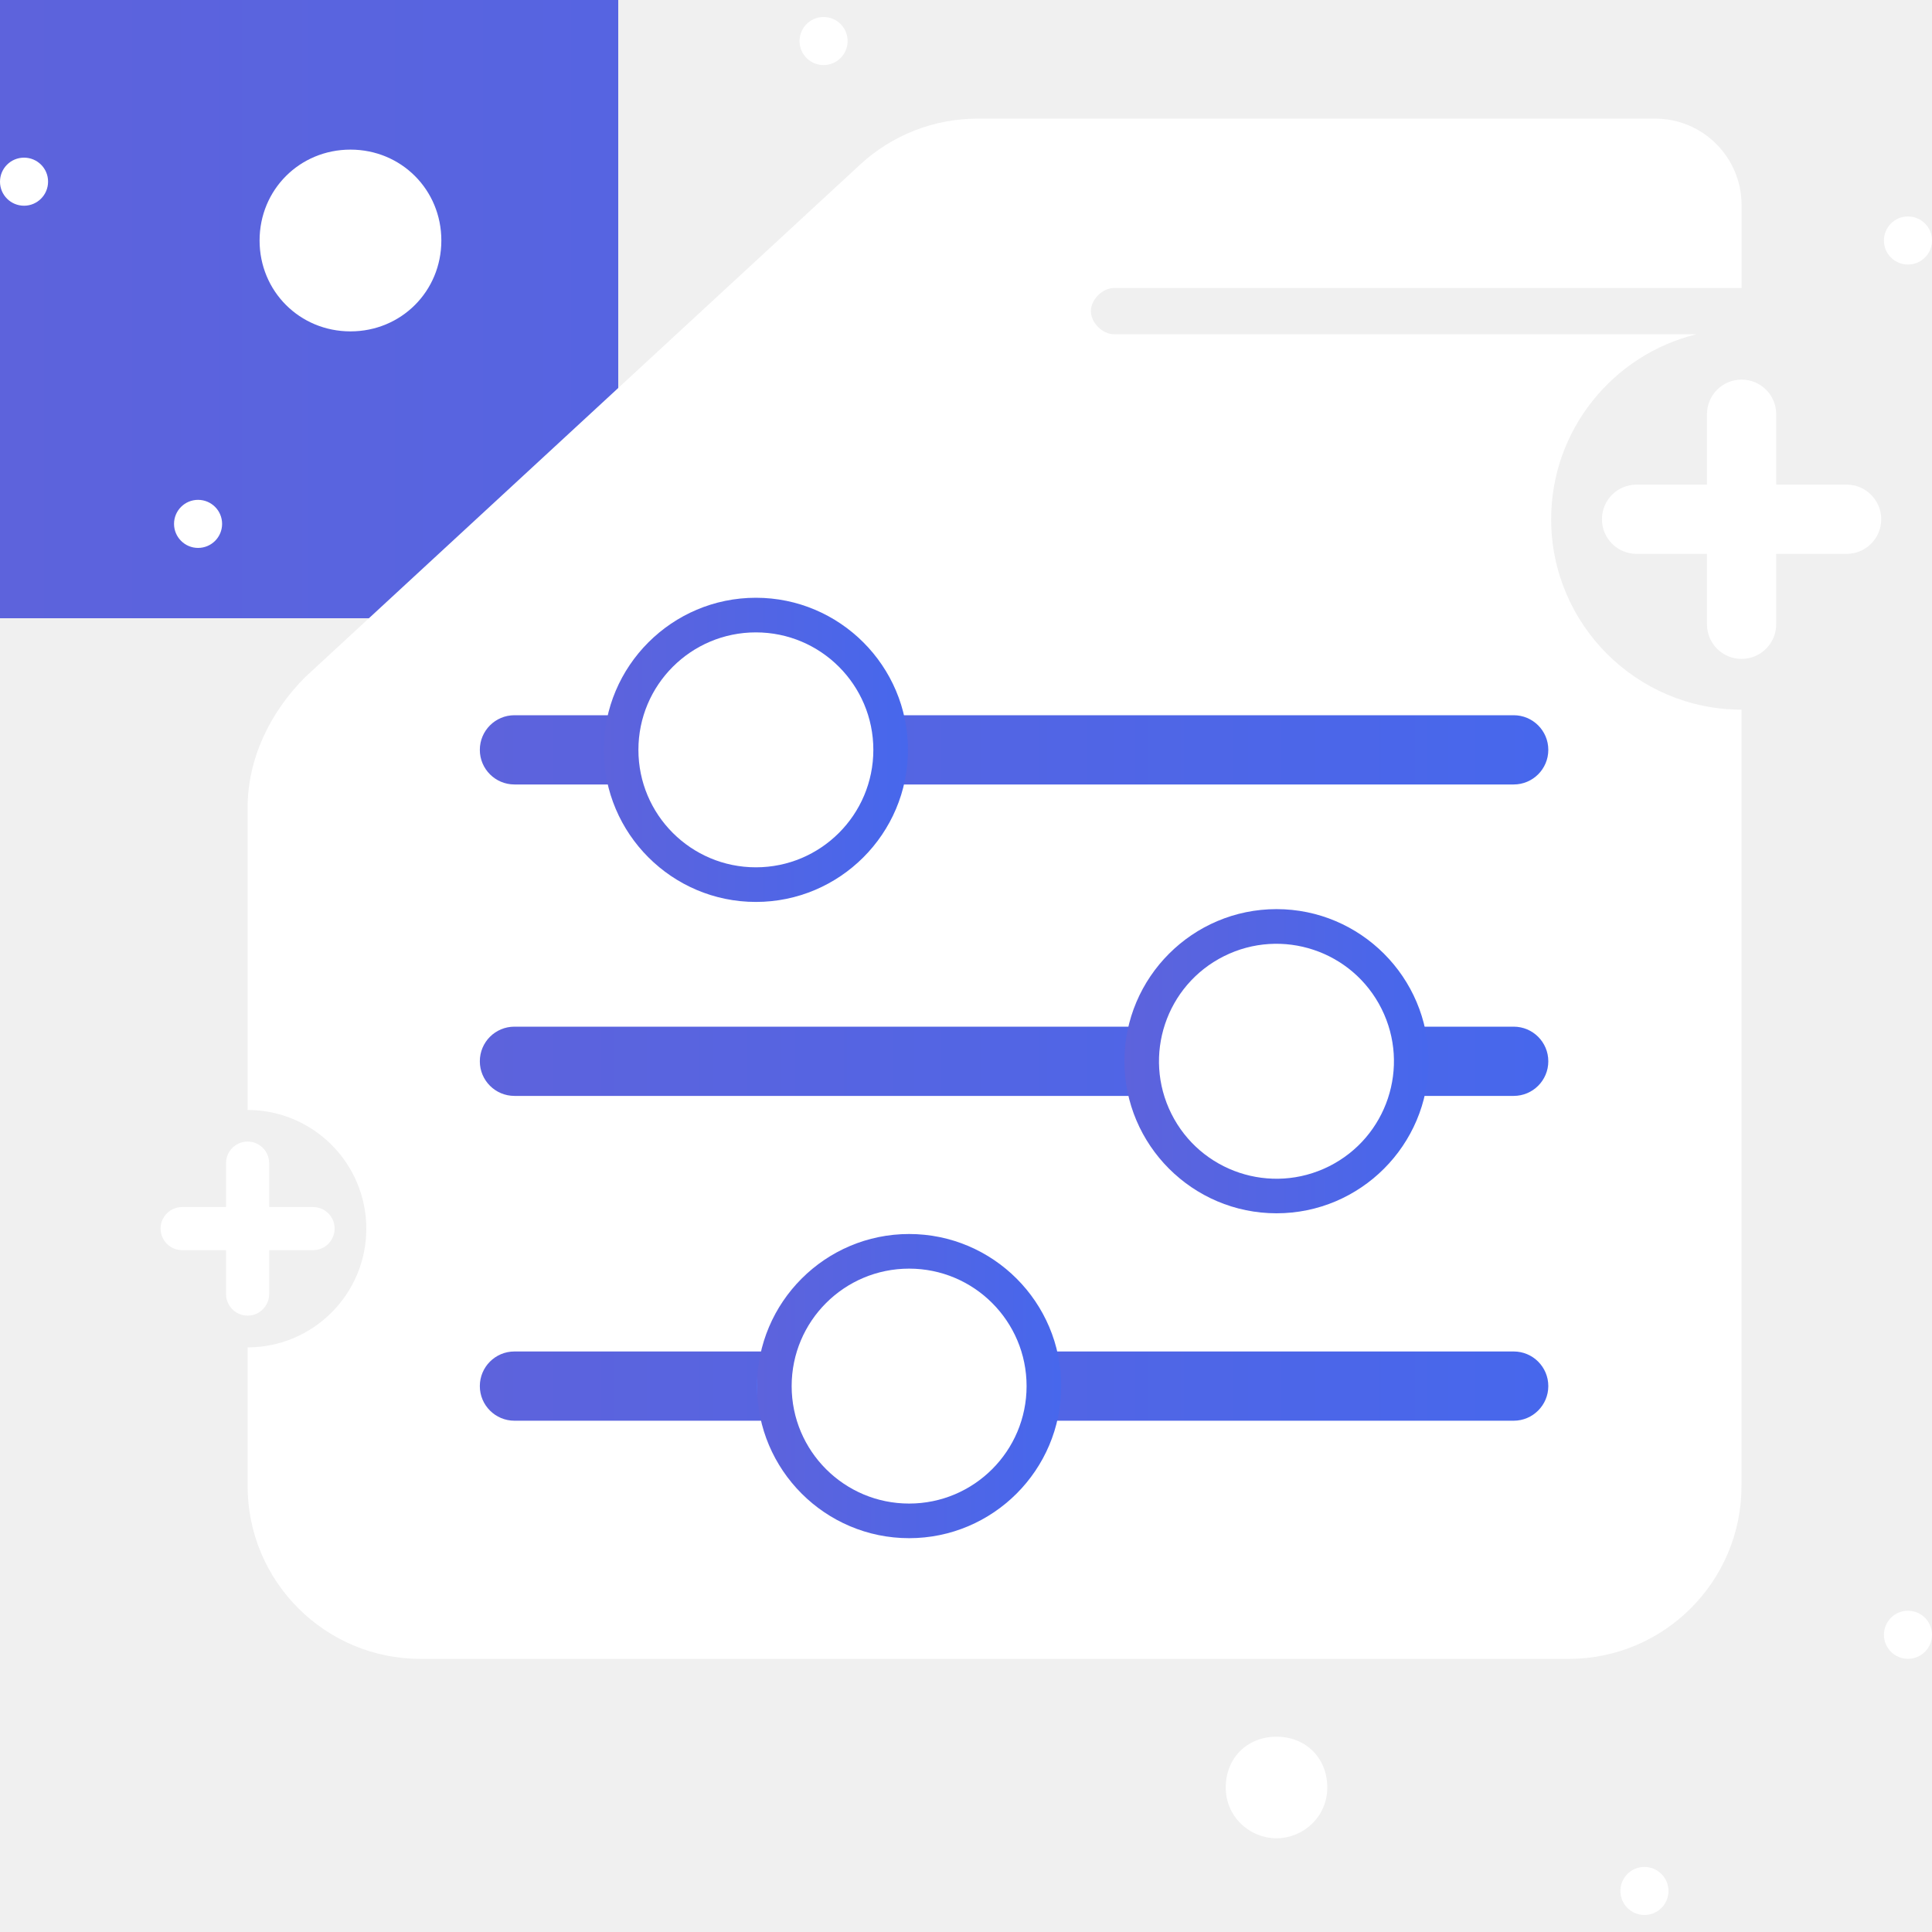
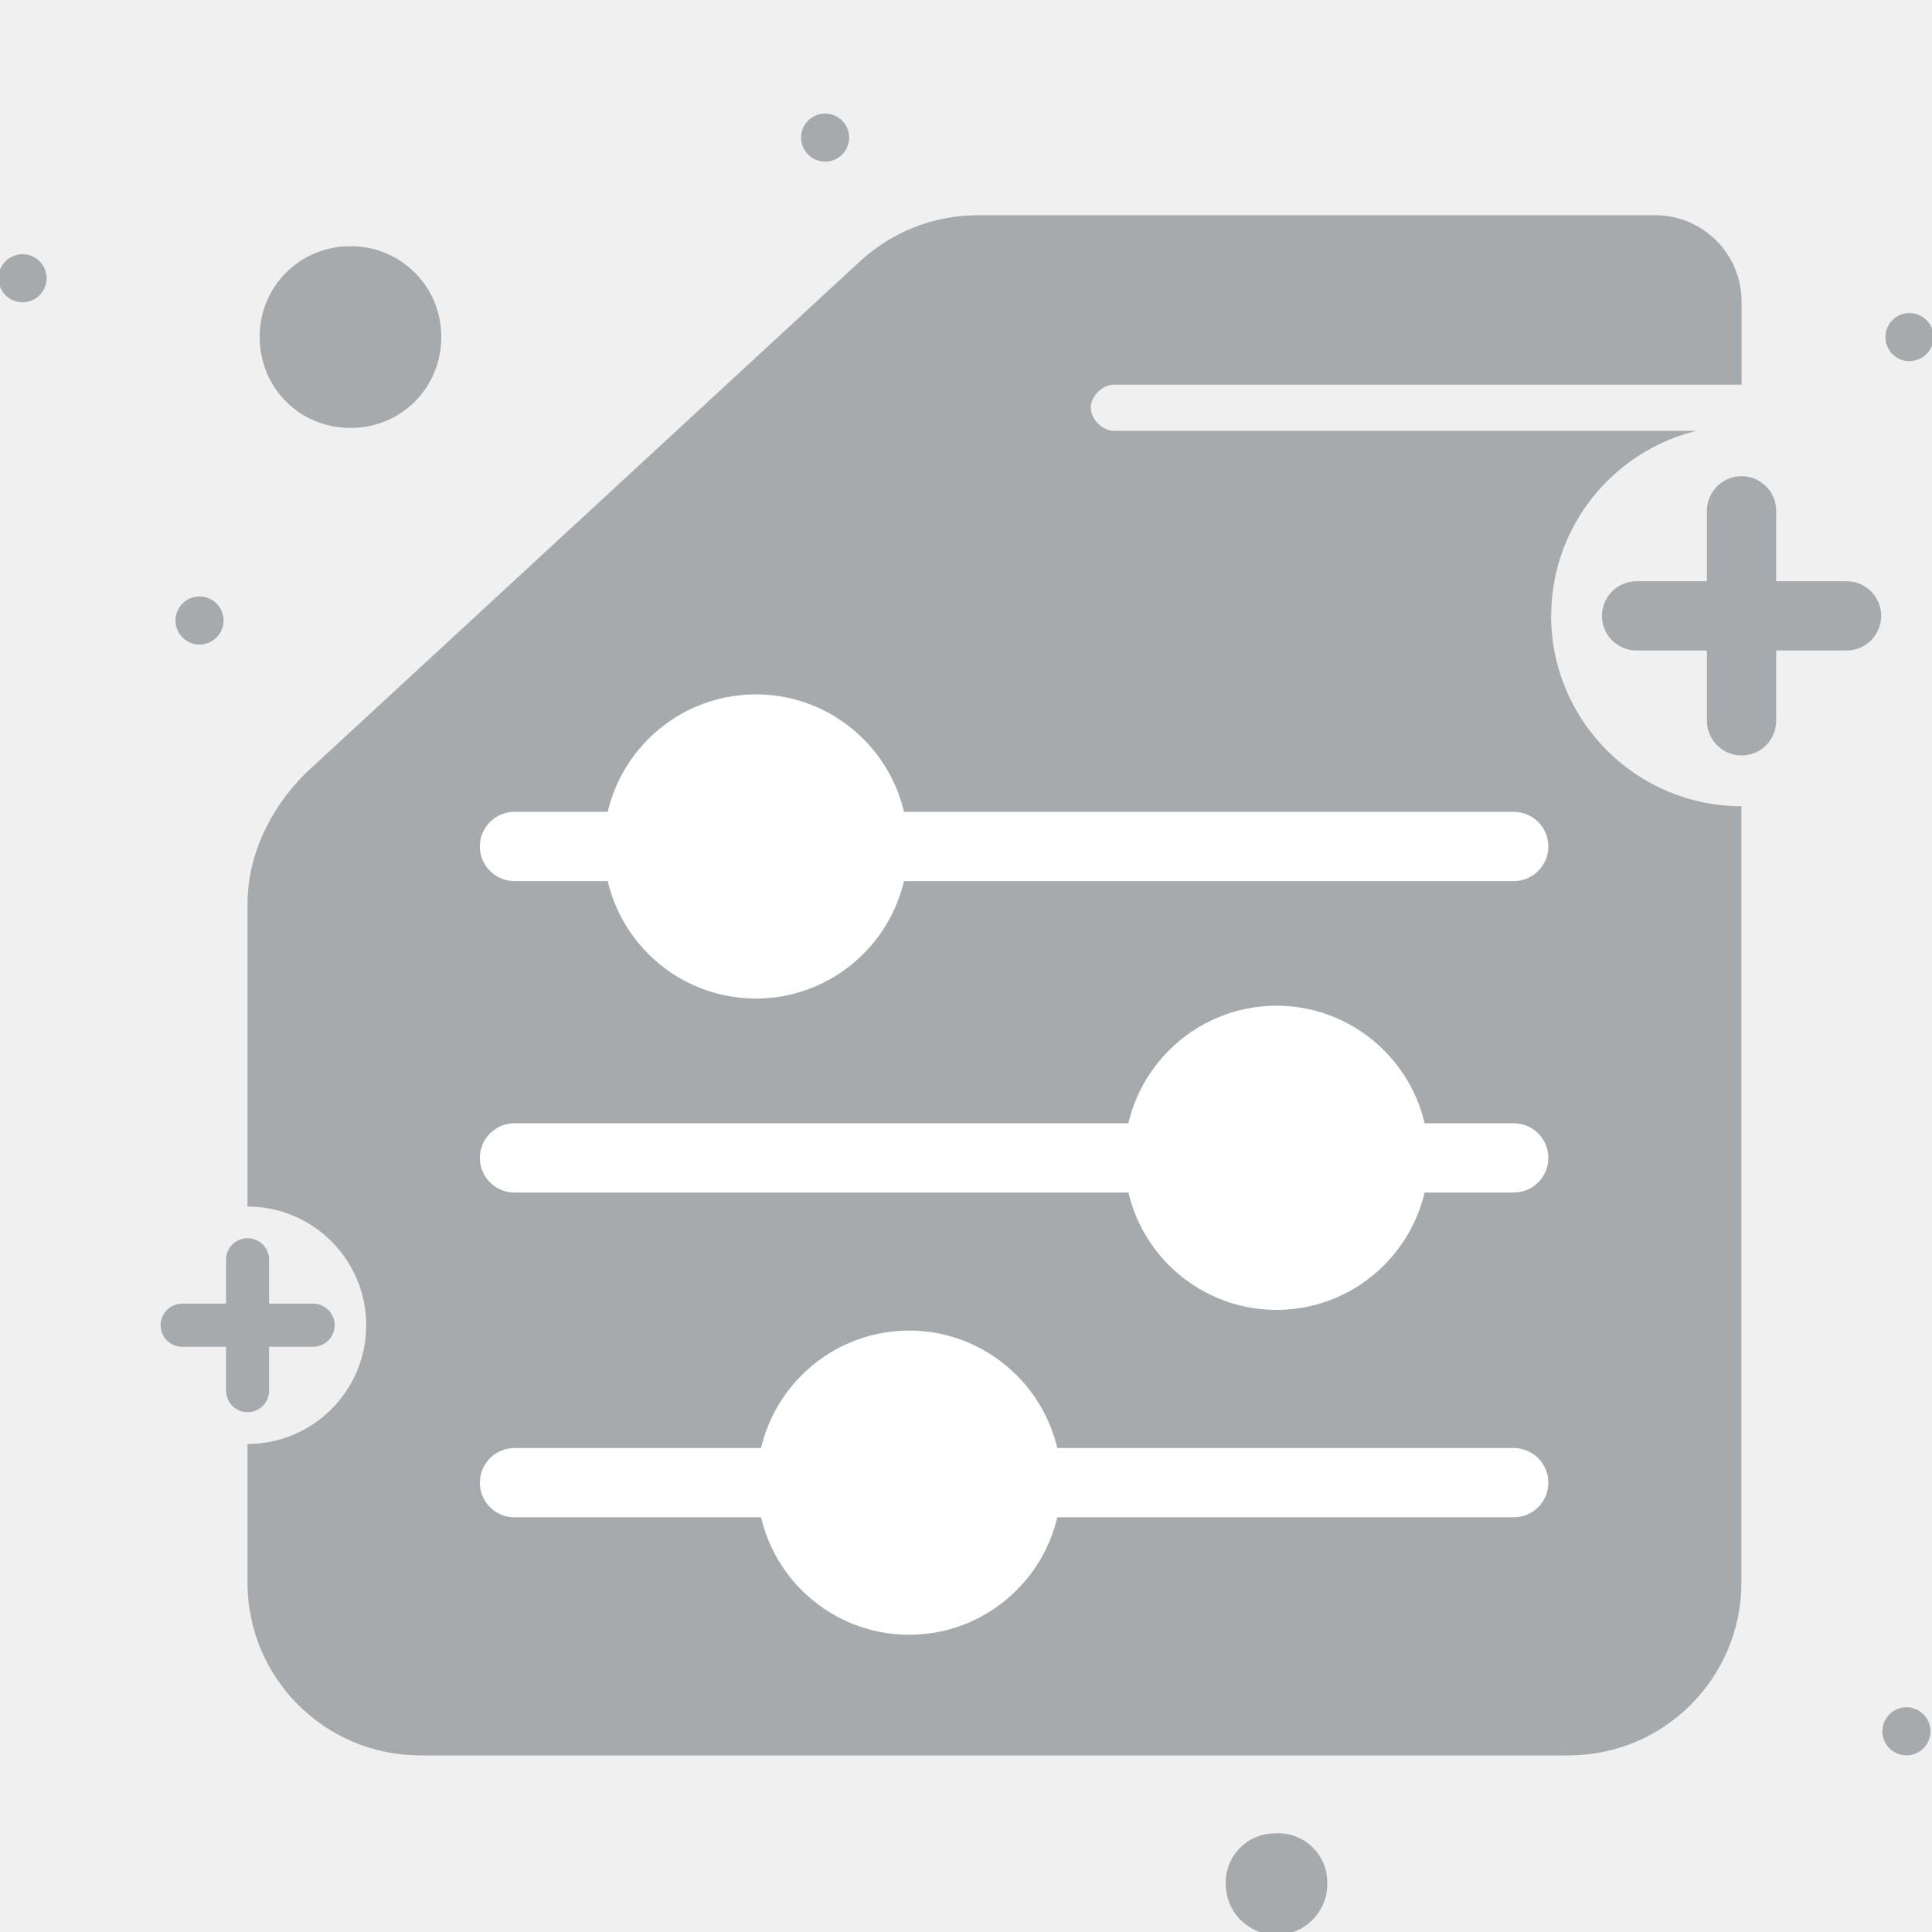
- <svg xmlns="http://www.w3.org/2000/svg" version="1.1" id="Layer_1" x="0px" y="0px" viewBox="0 0 250 250" style="enable-background:new 0 0 250 250;" xml:space="preserve">
-   <style type="text/css">
- 	.st0{fill:url(#SVGID_1_);}
- 	.st1{display:none;}
- 	.st2{display:inline;}
- 	.st3{fill:#00274E;}
- 	.st4{display:inline;fill:#FEC00F;}
- 	.st5{display:inline;fill:#1E3862;}
- 	.st6{display:inline;fill:#FDA504;}
- 	.st7{display:inline;fill:#00274E;}
- 	.st8{display:inline;fill:url(#SVGID_2_);}
- 	.st9{display:inline;fill:url(#SVGID_3_);}
- 	.st10{display:inline;fill:url(#SVGID_4_);}
- 	.st11{display:inline;fill:url(#SVGID_5_);}
- 	.st12{display:inline;fill:url(#SVGID_6_);}
- 	.st13{display:inline;fill:url(#SVGID_7_);}
- 	.st14{display:inline;fill:url(#SVGID_8_);}
- 	.st15{display:inline;fill:url(#SVGID_9_);}
- 	.st16{display:inline;fill:url(#SVGID_10_);}
- 	.st17{display:inline;fill:url(#SVGID_11_);}
- 	.st18{display:inline;fill:url(#SVGID_12_);}
- 	.st19{display:inline;fill:url(#SVGID_13_);}
- 	.st20{display:inline;fill:url(#SVGID_14_);}
- 	.st21{fill:#FFFFFF;}
- 	.st22{fill:url(#SVGID_15_);}
- 	.st23{fill:url(#SVGID_16_);}
- 	.st24{fill:url(#SVGID_17_);}
- 	.st25{fill:url(#SVGID_18_);}
- 	.st26{fill:url(#SVGID_19_);}
- 	.st27{fill:url(#SVGID_20_);}
- </style>
-   <linearGradient id="SVGID_1_" gradientUnits="userSpaceOnUse" x1="0" y1="125" x2="250" y2="125">
-     <stop offset="0" style="stop-color:#547CFF" />
-     <stop offset="0" style="stop-color:#5D63DC" />
-     <stop offset="1" style="stop-color:#4767EC" />
-   </linearGradient>
-   <rect class="st0" width="80" height="80" />
-   <g class="st1">
-     <g class="st2">
-       <g>
-         <g>
-           <path class="st3" d="M236.22,157.54c0,15.44-2.92,28.58-8.75,39.42c-5.83,10.83-13.76,19.1-23.79,24.79      c-10.03,5.69-21.29,8.54-33.78,8.54c-12.59,0-23.88-2.86-33.88-8.58c-10-5.72-17.91-13.99-23.72-24.82s-8.71-23.95-8.71-39.35      c0-15.44,2.9-28.58,8.71-39.42c5.81-10.83,13.71-19.1,23.72-24.79c10-5.69,21.3-8.54,33.88-8.54c12.49,0,23.75,2.85,33.78,8.54      c10.03,5.69,17.96,13.96,23.79,24.79C233.31,128.95,236.22,142.09,236.22,157.54z M205.87,157.54c0-10-1.49-18.44-4.46-25.31      c-2.97-6.87-7.16-12.08-12.55-15.63c-5.39-3.55-11.71-5.32-18.95-5.32c-7.24,0-13.55,1.78-18.95,5.32      c-5.39,3.55-9.58,8.76-12.55,15.63c-2.97,6.87-4.46,15.31-4.46,25.31c0,10,1.49,18.44,4.46,25.31      c2.97,6.87,7.16,12.08,12.55,15.63c5.39,3.55,11.71,5.33,18.95,5.33c7.24,0,13.55-1.77,18.95-5.33      c5.39-3.55,9.58-8.76,12.55-15.63C204.38,175.98,205.87,167.54,205.87,157.54z M159.54,179.11h25.45l12.79,16.46l12.58,14.66      l23.72,29.73h-27.94l-16.32-20.05l-8.37-11.89L159.54,179.11z" />
-           <path class="st3" d="M326.05,183.12v-60.99h29.46v106.21h-28.28v-19.29h-1.11c-2.4,6.22-6.37,11.23-11.93,15.01      c-5.56,3.78-12.32,5.67-20.29,5.67c-7.1,0-13.35-1.61-18.74-4.84s-9.6-7.81-12.62-13.76c-3.02-5.95-4.55-13.07-4.6-21.37v-67.63      h29.46v62.37c0.04,6.27,1.73,11.23,5.05,14.87s7.77,5.46,13.35,5.46c3.55,0,6.87-0.82,9.96-2.46c3.09-1.64,5.59-4.07,7.5-7.3      C325.16,191.86,326.09,187.87,326.05,183.12z" />
-           <path class="st3" d="M393.81,108.44c-4.38,0-8.12-1.45-11.24-4.36c-3.11-2.9-4.67-6.41-4.67-10.51c0-4.1,1.57-7.62,4.7-10.55      c3.13-2.93,6.87-4.39,11.2-4.39c4.38,0,8.12,1.45,11.24,4.36c3.11,2.9,4.67,6.41,4.67,10.51c0,4.1-1.56,7.62-4.67,10.55      C401.94,106.98,398.19,108.44,393.81,108.44z M379.02,228.35V122.13h29.46v106.21H379.02z" />
-           <path class="st3" d="M479.97,230.42c-10.88,0-20.23-2.32-28.04-6.95c-7.81-4.63-13.81-11.08-17.98-19.33      c-4.17-8.25-6.26-17.75-6.26-28.49c0-10.88,2.11-20.43,6.33-28.66c4.22-8.23,10.22-14.66,18.01-19.29      c7.79-4.63,17.06-6.95,27.8-6.95c9.27,0,17.38,1.68,24.34,5.05c6.96,3.37,12.47,8.09,16.53,14.18      c4.06,6.08,6.29,13.23,6.71,21.44h-27.8c-0.79-5.3-2.85-9.58-6.19-12.83c-3.34-3.25-7.71-4.88-13.1-4.88      c-4.56,0-8.54,1.23-11.93,3.7c-3.39,2.47-6.03,6.05-7.92,10.75c-1.89,4.7-2.83,10.4-2.83,17.08c0,6.78,0.93,12.54,2.8,17.29      s4.51,8.37,7.92,10.86c3.41,2.49,7.4,3.73,11.96,3.73c3.36,0,6.4-0.69,9.09-2.07c2.7-1.38,4.93-3.4,6.71-6.05      c1.77-2.65,2.94-5.84,3.49-9.58h27.8c-0.46,8.11-2.66,15.25-6.6,21.4s-9.37,10.96-16.29,14.42      C497.61,228.69,489.42,230.42,479.97,230.42z" />
-           <path class="st3" d="M546.36,228.35V86.73h29.46v141.62H546.36z M573.05,197.78l0.07-35.34h4.29l34.02-40.31h33.81l-45.71,53.38      h-6.98L573.05,197.78z M612.74,228.35l-31.26-46.26l19.64-20.81l46.12,67.08H612.74z" />
-           <path class="st3" d="M708.03,230.42c-10.93,0-20.32-2.22-28.18-6.67c-7.86-4.45-13.91-10.76-18.15-18.95      c-4.24-8.18-6.36-17.88-6.36-29.08c0-10.93,2.12-20.51,6.36-28.77c4.24-8.25,10.22-14.68,17.94-19.29      c7.72-4.61,16.79-6.92,27.21-6.92c7.01,0,13.54,1.12,19.6,3.35c6.06,2.24,11.36,5.59,15.91,10.06      c4.54,4.47,8.08,10.08,10.61,16.84c2.54,6.75,3.8,14.65,3.8,23.68v8.09h-89.69v-18.25h61.96c0-4.24-0.92-8-2.77-11.27      s-4.39-5.84-7.64-7.71s-7.02-2.8-11.31-2.8c-4.47,0-8.42,1.03-11.86,3.08c-3.44,2.05-6.12,4.8-8.06,8.23      c-1.94,3.43-2.93,7.25-2.97,11.44v17.36c0,5.26,0.98,9.8,2.94,13.62c1.96,3.83,4.74,6.78,8.33,8.85      c3.6,2.08,7.86,3.11,12.79,3.11c3.27,0,6.27-0.46,8.99-1.38c2.72-0.92,5.05-2.3,6.98-4.15c1.94-1.84,3.41-4.1,4.43-6.78      l27.25,1.8c-1.38,6.55-4.21,12.25-8.47,17.11c-4.26,4.86-9.75,8.64-16.46,11.34C724.52,229.07,716.79,230.42,708.03,230.42z" />
-           <path class="st3" d="M776,228.35V122.13h28.56v18.53h1.11c1.94-6.59,5.19-11.58,9.75-14.97c4.56-3.39,9.82-5.08,15.77-5.08      c1.47,0,3.07,0.09,4.77,0.28c1.71,0.18,3.2,0.44,4.49,0.76v26.14c-1.38-0.42-3.3-0.78-5.74-1.11s-4.68-0.48-6.71-0.48      c-4.33,0-8.19,0.93-11.58,2.8s-6.06,4.46-8.02,7.78c-1.96,3.32-2.94,7.15-2.94,11.48v60.09H776z" />
-         </g>
-       </g>
-     </g>
-     <polygon class="st4" points="-111.24,139.13 -134.46,139.13 -106.21,84.2 -91.06,84.2  " />
-     <polygon class="st5" points="-88.02,139.13 -111.24,139.13 -91.06,84.2 -75.91,84.2  " />
-     <polygon class="st4" points="-64.8,139.13 -88.02,139.13 -75.91,84.2 -60.76,84.2  " />
-     <polygon class="st5" points="-41.58,139.13 -64.8,139.13 -60.76,84.2 -45.61,84.2  " />
-     <polygon class="st4" points="-18.36,139.13 -41.58,139.13 -45.61,84.2 -30.46,84.2  " />
-     <polygon class="st4" points="28.09,139.13 4.87,139.13 -15.31,84.2 -0.16,84.2  " />
-     <polygon class="st5" points="4.87,139.13 -18.36,139.13 -30.46,84.2 -15.31,84.2  " />
-     <path class="st6" d="M-111.24,139.13c0,6.41-5.2,11.61-11.61,11.61c-6.41,0-11.61-5.2-11.61-11.61H-111.24z" />
-     <path class="st7" d="M-88.02,139.13c0,6.41-5.2,11.61-11.61,11.61s-11.61-5.2-11.61-11.61H-88.02z" />
-     <path class="st6" d="M-64.8,139.13c0,6.41-5.2,11.61-11.61,11.61c-6.41,0-11.61-5.2-11.61-11.61H-64.8z" />
-     <path class="st7" d="M-41.58,139.13c0,6.41-5.2,11.61-11.61,11.61s-11.61-5.2-11.61-11.61H-41.58z" />
-     <path class="st6" d="M-18.36,139.13c0,6.41-5.2,11.61-11.61,11.61s-11.61-5.2-11.61-11.61H-18.36z" />
-     <path class="st7" d="M4.87,139.13c0,6.41-5.2,11.61-11.61,11.61s-11.61-5.2-11.61-11.61H4.87z" />
-     <path class="st6" d="M28.09,139.13c0,6.41-5.2,11.61-11.61,11.61s-11.61-5.2-11.61-11.61H28.09z" />
-     <path class="st6" d="M-20.17,230.82c0,7.72,6.25,13.97,13.97,13.97c7.72,0,13.97-6.25,13.97-13.97S1.51,216.85-6.2,216.85   C-13.92,216.85-20.17,223.1-20.17,230.82z" />
-     <linearGradient id="SVGID_2_" gradientUnits="userSpaceOnUse" x1="-150.346" y1="172.229" x2="54.534" y2="172.229">
-       <stop offset="0" style="stop-color:#002093" />
-       <stop offset="1" style="stop-color:#0C4CA7" />
-     </linearGradient>
-     <polygon class="st8" points="26.1,175.28 28.12,166.88 -132.82,166.88 -130.22,177.58 25.54,177.58  " />
-     <linearGradient id="SVGID_3_" gradientUnits="userSpaceOnUse" x1="-139.453" y1="198.972" x2="45.773" y2="198.972">
-       <stop offset="0" style="stop-color:#002093" />
-       <stop offset="1" style="stop-color:#0C4CA7" />
-     </linearGradient>
-     <polygon class="st9" points="21.63,193.63 -126.31,193.63 -123.71,204.32 19.03,204.32  " />
-     <linearGradient id="SVGID_4_" gradientUnits="userSpaceOnUse" x1="-165.448" y1="228.591" x2="124.618" y2="228.591">
-       <stop offset="0" style="stop-color:#002093" />
-       <stop offset="1" style="stop-color:#0C4CA7" />
-     </linearGradient>
-     <path class="st10" d="M-27.68,223.24h-45.75c0.84,2.37,1.3,4.92,1.3,7.57c0,1.06-0.08,2.1-0.22,3.12h43.59   c-0.14-1.02-0.22-2.06-0.22-3.12C-28.98,228.16-28.52,225.61-27.68,223.24z" />
-     <linearGradient id="SVGID_5_" gradientUnits="userSpaceOnUse" x1="-165.448" y1="132.274" x2="124.618" y2="132.274">
-       <stop offset="0" style="stop-color:#002093" />
-       <stop offset="1" style="stop-color:#0C4CA7" />
-     </linearGradient>
-     <path class="st11" d="M-141.88,166.88l-12.37-50.83c-0.08-0.32-0.15-0.65-0.21-0.97c-0.89-4.85,0.32-9.8,3.39-13.71   c2.66-3.39,6.41-5.6,10.57-6.32c0.96-0.16,1.94-0.25,2.94-0.25h192.1h0l-6.5,26.99l-10.26,42.58l-0.6,2.51h6.69L54.53,135   l-14.26,42.58h-5.68l-3.91,16.05h5.43l9.65-31.88l-12.89,42.58h-4.8l-1.41,5.81c-0.24,0.97-0.55,1.89-0.93,2.78   c-0.19,0.44-0.4,0.88-0.63,1.3c-0.45,0.84-0.97,1.64-1.55,2.39c-0.29,0.37-0.59,0.73-0.91,1.08c-1.27,1.39-2.75,2.56-4.4,3.46   c-1.03,0.56-2.12,1.03-3.26,1.37c0,0-0.01,0-0.01,0c1.01,2.58,1.58,5.38,1.58,8.31c0,0.8-0.04,1.59-0.12,2.36   c10.02-2.37,18.09-10.15,20.62-20.52l7.98-32.8l0,0l0.14-0.59l23.16-95.16h-0.24l6.96-28.89c1.87-7.75,8.73-13.16,16.7-13.16h32.85   V31.37H91.77c-12.93,0-24.07,8.78-27.1,21.35l-7.56,31.4h-194.67c-8.61,0-16.6,3.88-21.92,10.65c-5.32,6.77-7.2,15.45-5.17,23.81   l14.3,58.75v-10.45H-141.88z" />
-     <linearGradient id="SVGID_6_" gradientUnits="userSpaceOnUse" x1="-165.448" y1="205.685" x2="124.618" y2="205.685">
-       <stop offset="0" style="stop-color:#002093" />
-       <stop offset="1" style="stop-color:#0C4CA7" />
-     </linearGradient>
-     <path class="st12" d="M-116.34,223.16c-2.36-0.23-4.6-0.93-6.6-2.03c-1.03-0.56-2-1.23-2.89-1.99c-0.18-0.15-0.35-0.31-0.52-0.47   c-2.4-2.23-4.18-5.16-5-8.54l-1.41-5.81h-6.68v-10.69h4.08l-3.91-16.05h-11.01l8.54,35.08c2.82,11.61,12.6,19.97,24.28,21.14   c-0.13-0.98-0.2-1.97-0.2-2.98C-117.67,228.13-117.2,225.55-116.34,223.16z" />
-     <linearGradient id="SVGID_7_" gradientUnits="userSpaceOnUse" x1="-165.448" y1="219.401" x2="124.618" y2="219.401">
-       <stop offset="0" style="stop-color:#002093" />
-       <stop offset="1" style="stop-color:#0C4CA7" />
-     </linearGradient>
-     <path class="st13" d="M18.26,221.13c1.65-0.9,3.13-2.07,4.4-3.46C21.39,219.06,19.91,220.23,18.26,221.13z" />
-     <linearGradient id="SVGID_8_" gradientUnits="userSpaceOnUse" x1="-165.448" y1="215.399" x2="124.618" y2="215.399">
-       <stop offset="0" style="stop-color:#002093" />
-       <stop offset="1" style="stop-color:#0C4CA7" />
-     </linearGradient>
-     <path class="st14" d="M25.12,214.21c-0.45,0.84-0.97,1.64-1.55,2.39C24.15,215.85,24.66,215.05,25.12,214.21z" />
-     <linearGradient id="SVGID_9_" gradientUnits="userSpaceOnUse" x1="-165.448" y1="217.132" x2="124.618" y2="217.132">
-       <stop offset="0" style="stop-color:#002093" />
-       <stop offset="1" style="stop-color:#0C4CA7" />
-     </linearGradient>
-     <path class="st15" d="M23.57,216.59c-0.29,0.37-0.59,0.73-0.91,1.08C22.98,217.32,23.28,216.96,23.57,216.59z" />
-     <linearGradient id="SVGID_10_" gradientUnits="userSpaceOnUse" x1="-165.448" y1="213.557" x2="124.618" y2="213.557">
-       <stop offset="0" style="stop-color:#002093" />
-       <stop offset="1" style="stop-color:#0C4CA7" />
-     </linearGradient>
-     <path class="st16" d="M25.74,212.91c-0.19,0.44-0.4,0.88-0.63,1.3C25.34,213.78,25.55,213.35,25.74,212.91z" />
-     <linearGradient id="SVGID_11_" gradientUnits="userSpaceOnUse" x1="-165.448" y1="172.229" x2="124.618" y2="172.229">
-       <stop offset="0" style="stop-color:#002093" />
-       <stop offset="1" style="stop-color:#0C4CA7" />
-     </linearGradient>
-     <polygon class="st17" points="-141.88,166.88 -150.35,166.88 -150.35,177.33 -150.29,177.58 -139.28,177.58  " />
-     <linearGradient id="SVGID_12_" gradientUnits="userSpaceOnUse" x1="-165.448" y1="156.288" x2="124.618" y2="156.288">
-       <stop offset="0" style="stop-color:#002093" />
-       <stop offset="1" style="stop-color:#0C4CA7" />
-     </linearGradient>
-     <polygon class="st18" points="34.59,177.58 40.28,177.58 54.53,135 43.86,166.88 37.17,166.88 34.65,177.36  " />
-     <linearGradient id="SVGID_13_" gradientUnits="userSpaceOnUse" x1="-165.448" y1="183.031" x2="124.618" y2="183.031">
-       <stop offset="0" style="stop-color:#002093" />
-       <stop offset="1" style="stop-color:#0C4CA7" />
-     </linearGradient>
-     <polygon class="st19" points="32.88,204.32 45.77,161.74 36.12,193.63 30.69,193.63 28.09,204.32  " />
-     <linearGradient id="SVGID_14_" gradientUnits="userSpaceOnUse" x1="-165.448" y1="198.972" x2="124.618" y2="198.972">
-       <stop offset="0" style="stop-color:#002093" />
-       <stop offset="1" style="stop-color:#0C4CA7" />
-     </linearGradient>
-     <polygon class="st20" points="-139.45,193.63 -139.45,204.32 -132.77,204.32 -135.37,193.63  " />
-     <circle class="st6" cx="-94.9" cy="230.82" r="13.97" />
-     <path class="st6" d="M-189.98,244.87h55.06c2.92,0,5.29-2.37,5.29-5.29l0,0c0-2.92-2.37-5.29-5.29-5.29h-55.06   c-2.92,0-5.29,2.37-5.29,5.29l0,0C-195.27,242.5-192.9,244.87-189.98,244.87z" />
-     <path class="st6" d="M-228.19,244.87h20.17c2.92,0,5.29-2.37,5.29-5.29l0,0c0-2.92-2.37-5.29-5.29-5.29h-20.17   c-2.92,0-5.29,2.37-5.29,5.29l0,0C-233.48,242.5-231.11,244.87-228.19,244.87z" />
-     <path class="st6" d="M-248.12,244.87h1.9c2.92,0,5.29-2.37,5.29-5.29l0,0c0-2.92-2.37-5.29-5.29-5.29h-1.9   c-2.92,0-5.29,2.37-5.29,5.29l0,0C-253.42,242.5-251.05,244.87-248.12,244.87z" />
-     <path class="st6" d="M-169.11,227.49h13.41c2.92,0,5.29-2.37,5.29-5.29l0,0c0-2.92-2.37-5.29-5.29-5.29h-13.41   c-2.92,0-5.29,2.37-5.29,5.29l0,0C-174.4,225.13-172.03,227.49-169.11,227.49z" />
-     <path class="st6" d="M-227.26,227.49h40.07c2.92,0,5.29-2.37,5.29-5.29l0,0c0-2.92-2.37-5.29-5.29-5.29h-40.07   c-2.92,0-5.29,2.37-5.29,5.29l0,0C-232.55,225.13-230.18,227.49-227.26,227.49z" />
+ <svg xmlns="http://www.w3.org/2000/svg" width="20" height="20" fill="none">
+   <g clip-path="url(#a)">
+     <path d="M16.058 6.375c0-.926.642-1.705 1.504-1.915h-6.03c-.12 0-.24-.12-.24-.24s.12-.238.24-.238h6.497v-.859c0-.494-.401-.895-.895-.895H10.12c-.45 0-.884.17-1.215.475L3.16 8.008c-.36.36-.598.837-.598 1.355v3.127a1.23 1.23 0 0 1 1.229 1.23 1.23 1.23 0 0 1-1.229 1.228v1.434c0 .99.802 1.79 1.79 1.79h11.885a1.79 1.79 0 0 0 1.79-1.79V8.346a1.973 1.973 0 0 1-1.97-1.97Z" fill="#A7AAAD" />
+     <path d="M15.67 12.345H5.326a.358.358 0 1 1 0-.717H15.67a.358.358 0 1 1 0 .717ZM15.67 15.707H5.326a.358.358 0 1 1 0-.717H15.67a.358.358 0 1 1 0 .717ZM15.67 9.121H5.326a.358.358 0 1 1 0-.717H15.67a.358.358 0 1 1 0 .717Z" fill="#fff" />
+     <path d="M3.628 4.43c.526 0 .94-.415.94-.94a.933.933 0 0 0-.94-.941.933.933 0 0 0-.94.94c0 .526.414.941.94.941ZM2.05 6.672a.249.249 0 1 0 0-.497.249.249 0 0 0 0 .497ZM8.526 1.673a.249.249 0 1 0 0-.497.249.249 0 0 0 0 .497ZM19.751 3.738a.249.249 0 1 0 0-.497.249.249 0 0 0 0 .497ZM.249 2.632a.249.249 0 1 0 0 .497.249.249 0 0 0 0-.497ZM19.751 17.674a.249.249 0 1 0 0 .497.249.249 0 0 0 0-.497ZM13.214 18.979a.509.509 0 0 0-.525.525.525.525 0 1 0 1.051 0 .509.509 0 0 0-.526-.526ZM19.474 6.375c0 .198-.16.359-.358.359h-.729v.728a.358.358 0 1 1-.717 0v-.728h-.728a.358.358 0 1 1 0-.717h.728v-.729a.358.358 0 1 1 .717 0v.729h.729c.198 0 .358.16.358.358Zm-16.233 7.12h-.455v-.454a.223.223 0 0 0-.446 0v.454h-.454a.223.223 0 0 0 0 .447h.454v.454a.223.223 0 0 0 .446 0v-.454h.455a.223.223 0 0 0 0-.447Z" fill="#A7AAAD" />
+     <path d="M9.411 16.923a1.576 1.576 0 0 1-1.574-1.574c0-.868.706-1.575 1.574-1.575.868 0 1.575.707 1.575 1.575s-.707 1.574-1.575 1.574Zm0-2.432a.859.859 0 0 0 0 1.715.859.859 0 0 0 0-1.715Z" fill="#fff" />
+     <path d="M9.411 16.565a1.216 1.216 0 1 0 0-2.432 1.216 1.216 0 0 0 0 2.432ZM7.825 10.337A1.576 1.576 0 0 1 6.25 8.762c0-.868.707-1.574 1.575-1.574s1.574.706 1.574 1.574c0 .868-.706 1.575-1.574 1.575Zm0-2.432a.859.859 0 0 0 0 1.715.859.859 0 0 0 0-1.715Z" fill="#fff" />
+     <path d="M7.825 9.978a1.216 1.216 0 1 0 0-2.432 1.216 1.216 0 0 0 0 2.432ZM13.214 13.56a1.576 1.576 0 0 1-1.574-1.575c0-.867.706-1.574 1.574-1.574.868 0 1.575.707 1.575 1.575 0 .867-.707 1.574-1.575 1.574Zm0-2.431a.859.859 0 0 0 0 1.715.859.859 0 0 0 0-1.715Z" fill="#fff" />
+     <path d="M13.214 13.203a1.216 1.216 0 1 0 0-2.432 1.216 1.216 0 0 0 0 2.431Z" fill="#fff" />
  </g>
-   <path class="st21" d="M200.72,67.19c0-11.58,8.03-21.31,18.81-23.94h-75.38c-1.49,0-2.99-1.49-2.99-2.99s1.5-2.99,2.99-2.99h81.21  V26.54c0-6.18-5.01-11.19-11.19-11.19h-1.26h-74.74h-11.67c-5.63,0-11.05,2.12-15.19,5.94L39.51,87.6  c-4.49,4.49-7.47,10.46-7.47,16.94v39.09c0,0,0,0,0,0c8.47,0,15.36,6.89,15.36,15.36c0,8.47-6.89,15.36-15.36,15.36c0,0,0,0,0,0  v17.93c0,12.36,10.02,22.38,22.38,22.38h148.55c12.36,0,22.38-10.02,22.38-22.38V91.83l0,0C211.77,91.83,200.72,80.78,200.72,67.19z  " />
-   <g>
-     <linearGradient id="SVGID_15_" gradientUnits="userSpaceOnUse" x1="62.096" y1="137.329" x2="200.348" y2="137.329">
-       <stop offset="0" style="stop-color:#547CFF" />
-       <stop offset="0" style="stop-color:#5D63DC" />
-       <stop offset="1" style="stop-color:#4767EC" />
-     </linearGradient>
-     <path class="st22" d="M195.87,141.81H66.57c-2.47,0-4.48-2-4.48-4.48s2-4.48,4.48-4.48h129.3c2.47,0,4.48,2,4.48,4.48   S198.34,141.81,195.87,141.81z" />
-   </g>
-   <g>
-     <linearGradient id="SVGID_16_" gradientUnits="userSpaceOnUse" x1="62.096" y1="179.362" x2="200.348" y2="179.362">
-       <stop offset="0" style="stop-color:#547CFF" />
-       <stop offset="0" style="stop-color:#5D63DC" />
-       <stop offset="1" style="stop-color:#4767EC" />
-     </linearGradient>
-     <path class="st23" d="M195.87,183.84H66.57c-2.47,0-4.48-2-4.48-4.48c0-2.47,2-4.48,4.48-4.48h129.3c2.47,0,4.48,2,4.48,4.48   C200.35,181.83,198.34,183.84,195.87,183.84z" />
-   </g>
-   <g>
-     <linearGradient id="SVGID_17_" gradientUnits="userSpaceOnUse" x1="62.096" y1="97.033" x2="200.348" y2="97.033">
-       <stop offset="0" style="stop-color:#547CFF" />
-       <stop offset="0" style="stop-color:#5D63DC" />
-       <stop offset="1" style="stop-color:#4767EC" />
-     </linearGradient>
-     <path class="st24" d="M195.87,101.51H66.57c-2.47,0-4.48-2-4.48-4.48c0-2.47,2-4.48,4.48-4.48h129.3c2.47,0,4.48,2,4.48,4.48   C200.35,99.51,198.34,101.51,195.87,101.51z" />
-   </g>
-   <path class="st21" d="M45.35,42.88c6.57,0,11.76-5.19,11.76-11.76c0-6.57-5.19-11.76-11.76-11.76c-6.57,0-11.76,5.19-11.76,11.76  C33.59,37.69,38.78,42.88,45.35,42.88z" />
-   <path class="st21" d="M25.63,70.9c1.72,0,3.11-1.39,3.11-3.11c0-1.72-1.39-3.11-3.11-3.11c-1.72,0-3.11,1.39-3.11,3.11  C22.52,69.5,23.91,70.9,25.63,70.9z" />
-   <path class="st21" d="M106.57,8.42c1.72,0,3.11-1.39,3.11-3.11c0-1.72-1.39-3.11-3.11-3.11c-1.72,0-3.11,1.4-3.11,3.11  C103.46,7.03,104.85,8.42,106.57,8.42z" />
-   <path class="st21" d="M246.89,34.23c1.72,0,3.11-1.39,3.11-3.11c0-1.72-1.39-3.11-3.11-3.11c-1.72,0-3.11,1.39-3.11,3.11  C243.77,32.84,245.17,34.23,246.89,34.23z" />
-   <path class="st21" d="M3.11,20.4C1.39,20.4,0,21.79,0,23.51c0,1.72,1.39,3.11,3.11,3.11c1.72,0,3.11-1.4,3.11-3.11  C6.23,21.79,4.83,20.4,3.11,20.4z" />
-   <path class="st21" d="M246.89,208.43c-1.72,0-3.11,1.39-3.11,3.11c0,1.72,1.39,3.11,3.11,3.11c1.72,0,3.11-1.39,3.11-3.11  C250,209.82,248.61,208.43,246.89,208.43z" />
-   <path class="st21" d="M212.79,241.58c-1.72,0-3.11,1.39-3.11,3.11c0,1.72,1.39,3.11,3.11,3.11s3.11-1.39,3.11-3.11  C215.9,242.97,214.5,241.58,212.79,241.58z" />
-   <path class="st21" d="M165.18,224.73c-3.81,0-6.57,2.77-6.57,6.57c0,3.81,3.11,6.57,6.57,6.57c3.46,0,6.57-2.77,6.57-6.57  C171.75,227.49,168.98,224.73,165.18,224.73z" />
-   <path class="st21" d="M243.43,67.19c0,2.47-2,4.48-4.48,4.48h-9.11v9.11c0,2.47-2,4.48-4.48,4.48s-4.48-2-4.48-4.48v-9.11h-9.11  c-2.47,0-4.48-2-4.48-4.48c0-2.47,2-4.48,4.48-4.48h9.11V53.6c0-2.47,2-4.48,4.48-4.48s4.48,2,4.48,4.48v9.11h9.11  C241.42,62.71,243.43,64.72,243.43,67.19z M40.51,156.19h-5.68v-5.68c0-1.54-1.25-2.79-2.79-2.79c-1.54,0-2.79,1.25-2.79,2.79v5.68  h-5.68c-1.54,0-2.79,1.25-2.79,2.79s1.25,2.79,2.79,2.79h5.68v5.68c0,1.54,1.25,2.79,2.79,2.79c1.54,0,2.79-1.25,2.79-2.79v-5.68  h5.68c1.54,0,2.79-1.25,2.79-2.79S42.05,156.19,40.51,156.19z" />
-   <linearGradient id="SVGID_18_" gradientUnits="userSpaceOnUse" x1="97.966" y1="179.363" x2="137.317" y2="179.363">
-     <stop offset="0" style="stop-color:#547CFF" />
-     <stop offset="0" style="stop-color:#5D63DC" />
-     <stop offset="1" style="stop-color:#4767EC" />
-   </linearGradient>
-   <path class="st25" d="M117.64,199.04c-10.85,0-19.68-8.83-19.68-19.68c0-10.85,8.83-19.68,19.68-19.68s19.68,8.83,19.68,19.68  C137.32,190.21,128.49,199.04,117.64,199.04z M117.64,168.64c-5.91,0-10.72,4.81-10.72,10.72s4.81,10.72,10.72,10.72  c5.91,0,10.72-4.81,10.72-10.72S123.55,168.64,117.64,168.64z" />
-   <circle class="st21" cx="117.64" cy="179.36" r="15.2" />
-   <linearGradient id="SVGID_19_" gradientUnits="userSpaceOnUse" x1="78.132" y1="97.033" x2="117.484" y2="97.033">
-     <stop offset="0" style="stop-color:#547CFF" />
-     <stop offset="0" style="stop-color:#5D63DC" />
-     <stop offset="1" style="stop-color:#4767EC" />
-   </linearGradient>
-   <path class="st26" d="M97.81,116.71c-10.85,0-19.68-8.83-19.68-19.68s8.83-19.68,19.68-19.68c10.85,0,19.68,8.83,19.68,19.68  S108.66,116.71,97.81,116.71z M97.81,86.31c-5.91,0-10.72,4.81-10.72,10.72c0,5.91,4.81,10.72,10.72,10.72  c5.91,0,10.72-4.81,10.72-10.72C108.53,91.12,103.72,86.31,97.81,86.31z" />
-   <circle class="st21" cx="97.81" cy="97.03" r="15.2" />
-   <linearGradient id="SVGID_20_" gradientUnits="userSpaceOnUse" x1="145.501" y1="137.329" x2="184.853" y2="137.329">
-     <stop offset="0" style="stop-color:#547CFF" />
-     <stop offset="0" style="stop-color:#5D63DC" />
-     <stop offset="1" style="stop-color:#4767EC" />
-   </linearGradient>
-   <path class="st27" d="M165.18,157c-10.85,0-19.68-8.83-19.68-19.68s8.83-19.68,19.68-19.68c10.85,0,19.68,8.83,19.68,19.68  S176.03,157,165.18,157z M165.18,126.61c-5.91,0-10.72,4.81-10.72,10.72s4.81,10.72,10.72,10.72c5.91,0,10.72-4.81,10.72-10.72  S171.09,126.61,165.18,126.61z" />
-   <ellipse transform="matrix(0.8944 -0.4472 0.4472 0.8944 -43.977 88.3679)" class="st21" cx="165.18" cy="137.33" rx="15.2" ry="15.2" />
+   <defs>
+     <clipPath id="a">
+       <path fill="#fff" d="M0 0h20v20H0z" />
+     </clipPath>
+   </defs>
</svg>
